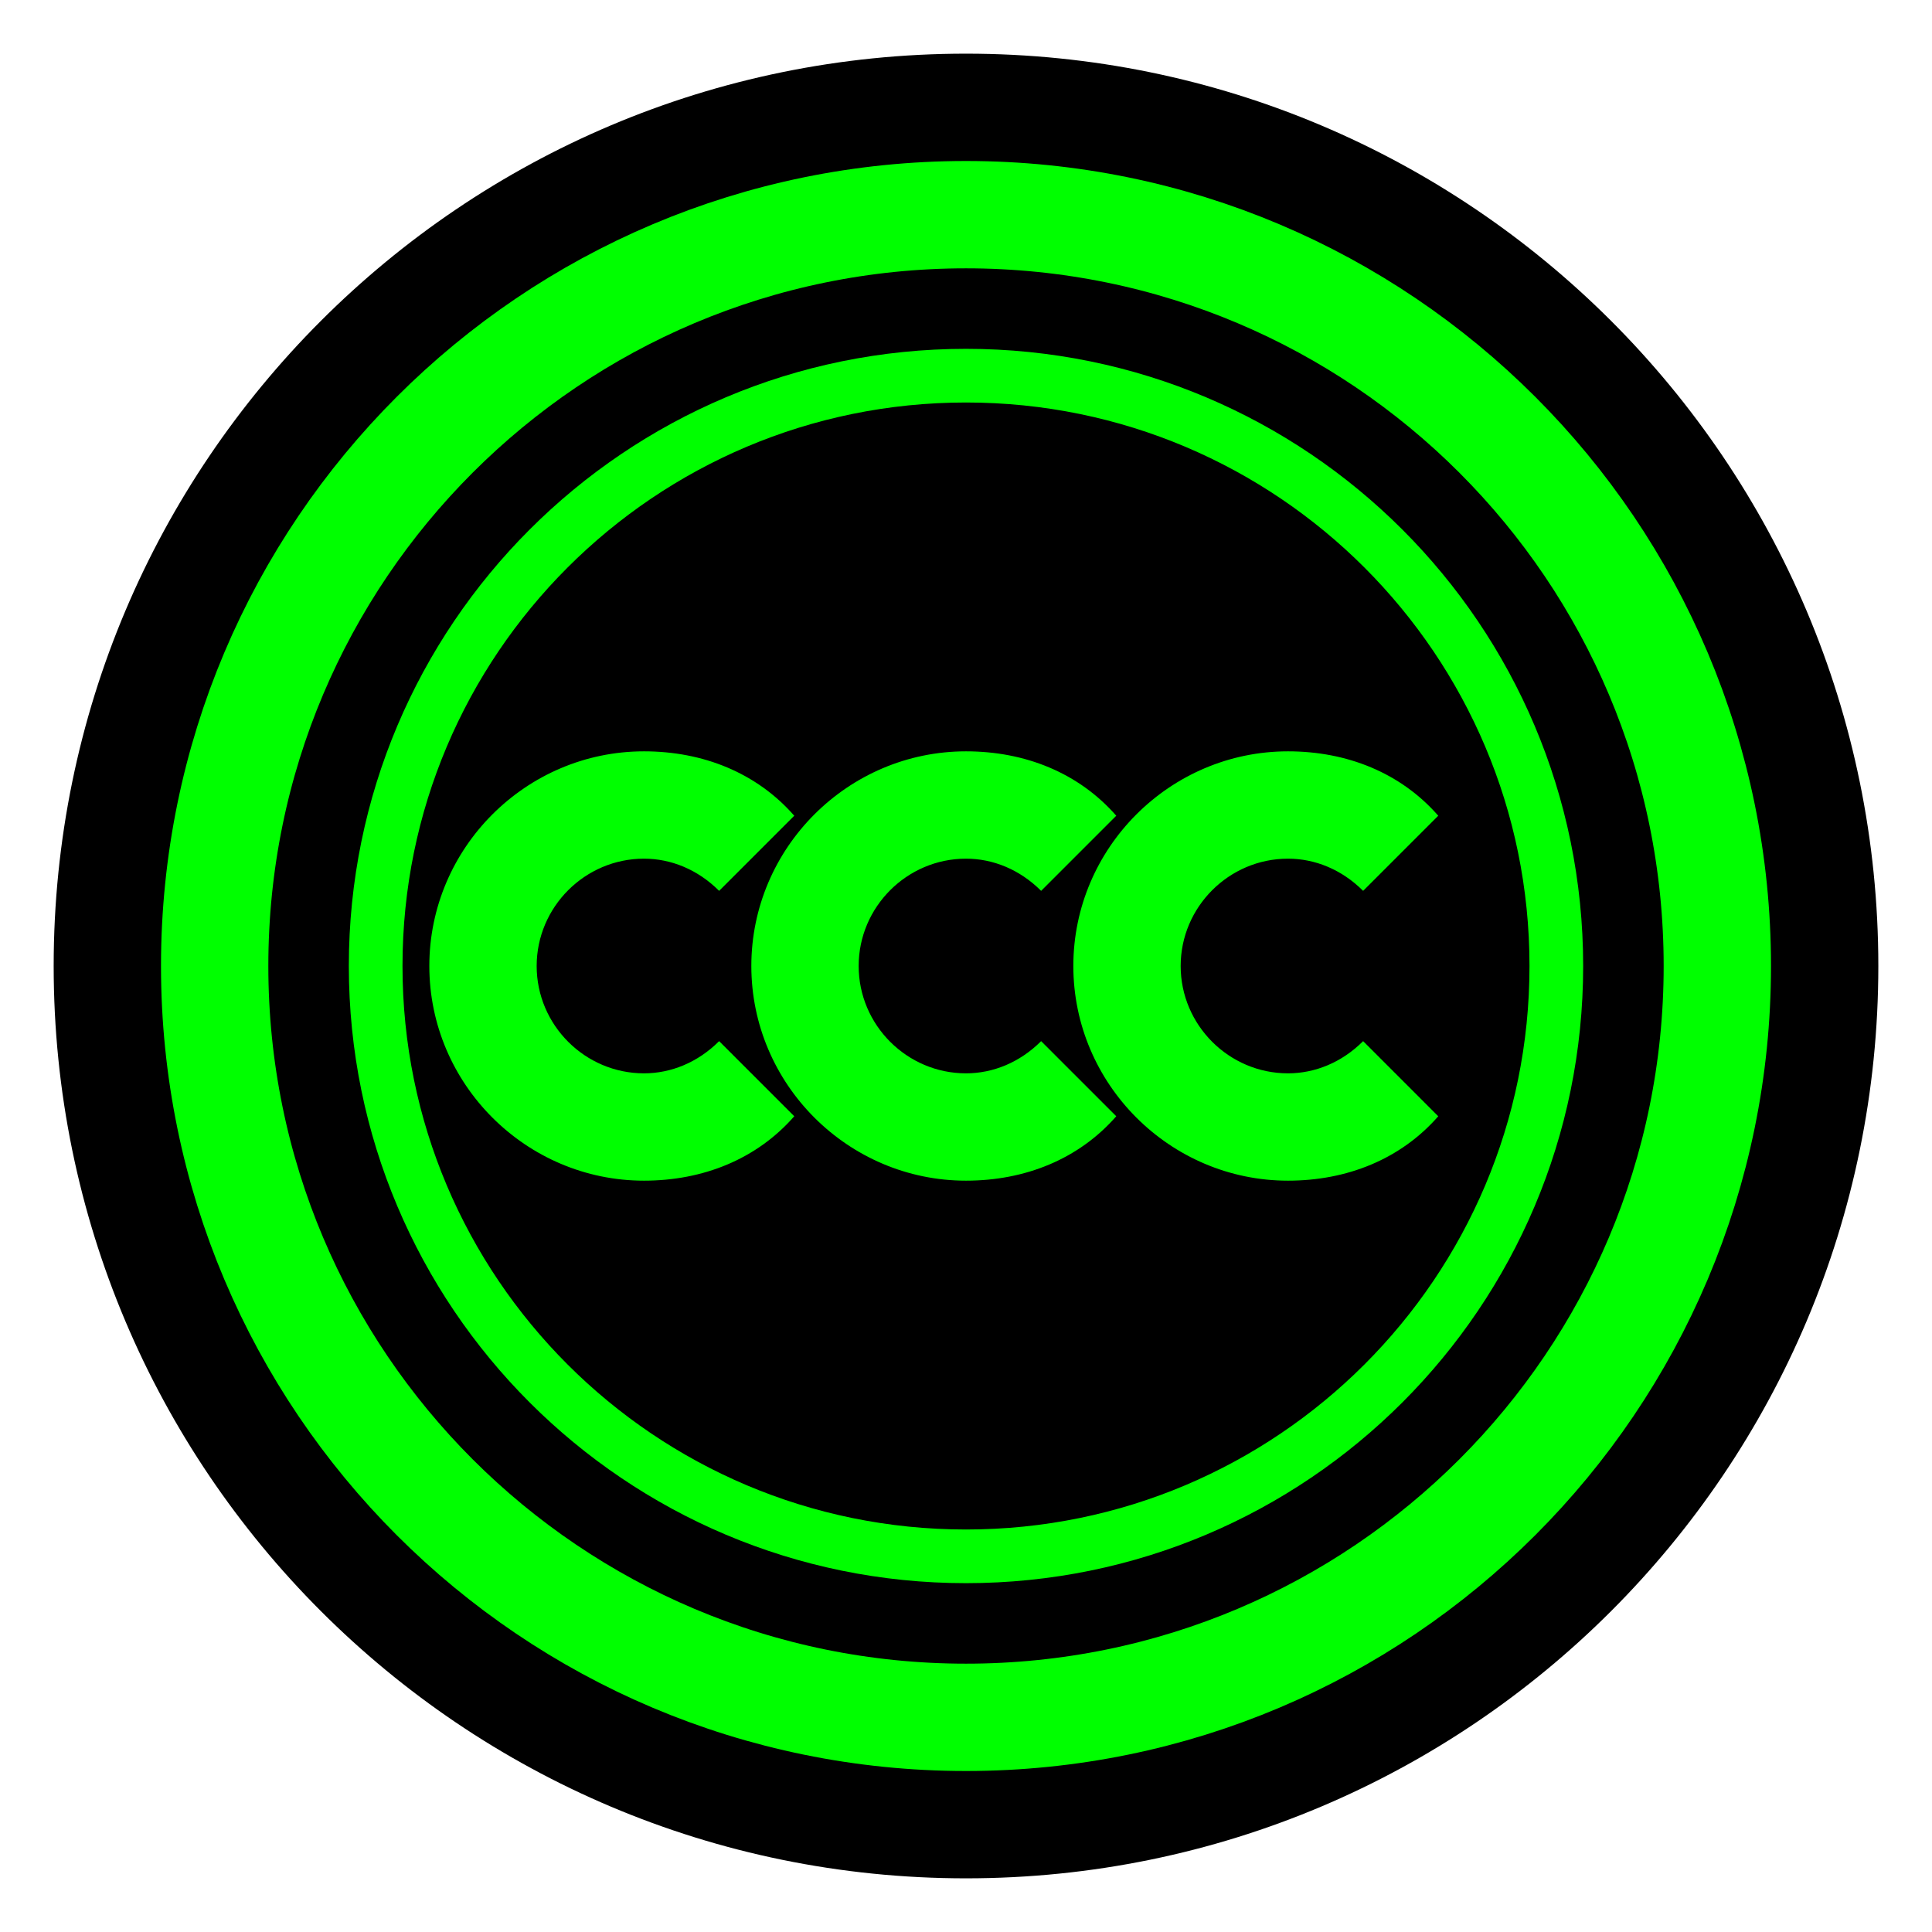
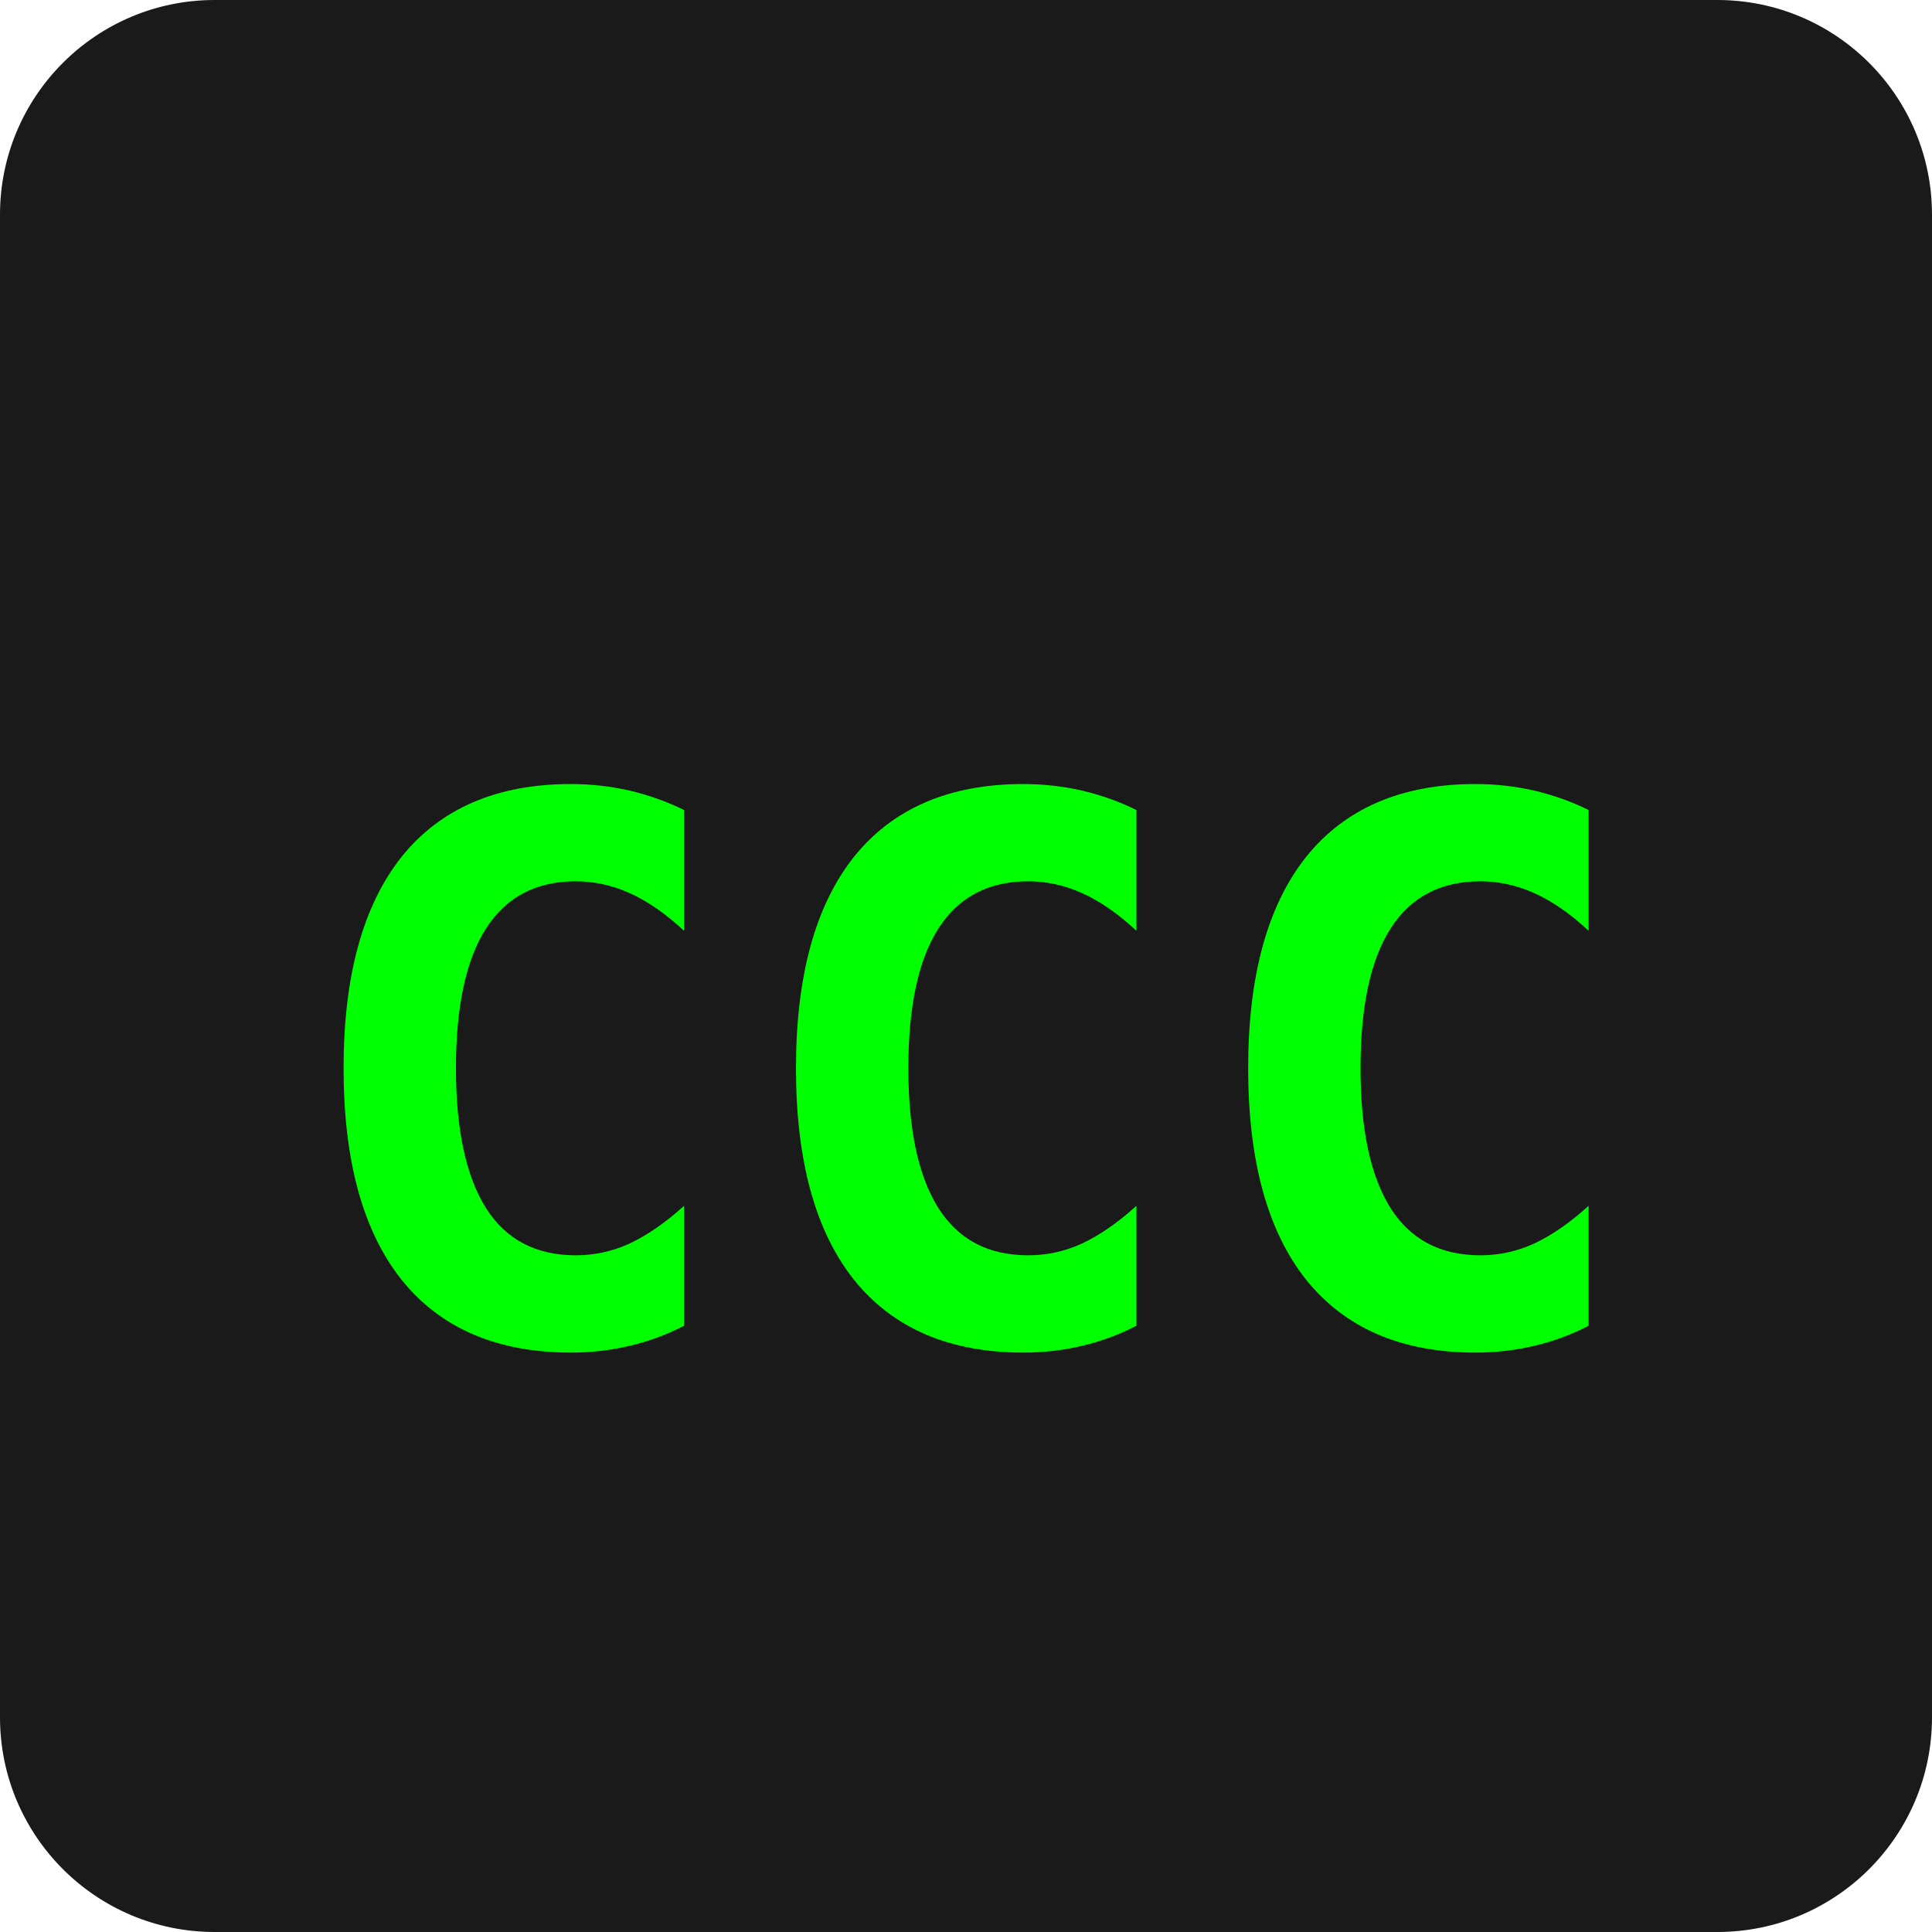
<svg xmlns="http://www.w3.org/2000/svg" viewBox="0 0 36 36">
-   <circle cx="18" cy="18" r="17" />
-   <circle cx="18" cy="18" r="14" fill="none" stroke="#0f0" stroke-width="2" />
-   <circle cx="18" cy="18" r="11" fill="none" stroke="#0f0" />
-   <path fill="#0f0" d="M12 14c-2.2 0-4 1.8-4 4s1.8 4 4 4c1.1 0 2.1-.4 2.8-1.2l-1.4-1.4c-.4.4-.9.6-1.4.6-1.1 0-2-.9-2-2s.9-2 2-2c.5 0 1 .2 1.4.6l1.4-1.4c-.7-.8-1.7-1.2-2.8-1.2" />
-   <path fill="#0f0" d="M18 14c-2.2 0-4 1.8-4 4s1.8 4 4 4c1.1 0 2.1-.4 2.8-1.2l-1.4-1.4c-.4.4-.9.6-1.4.6-1.1 0-2-.9-2-2s.9-2 2-2c.5 0 1 .2 1.4.6l1.4-1.4c-.7-.8-1.7-1.2-2.8-1.2" />
-   <path fill="#0f0" d="M24 14c-2.2 0-4 1.8-4 4s1.8 4 4 4c1.1 0 2.1-.4 2.8-1.2l-1.4-1.4c-.4.4-.9.6-1.4.6-1.1 0-2-.9-2-2s.9-2 2-2c.5 0 1 .2 1.4.6l1.4-1.4c-.7-.8-1.7-1.2-2.8-1.2" />
+   <rect width="36" height="36" fill="#1a1a1a" rx="4" />
+   <text x="18" y="25" fill="#0f0" font-family="monospace" font-size="14" font-weight="bold" text-anchor="middle">CCC</text>
</svg>
